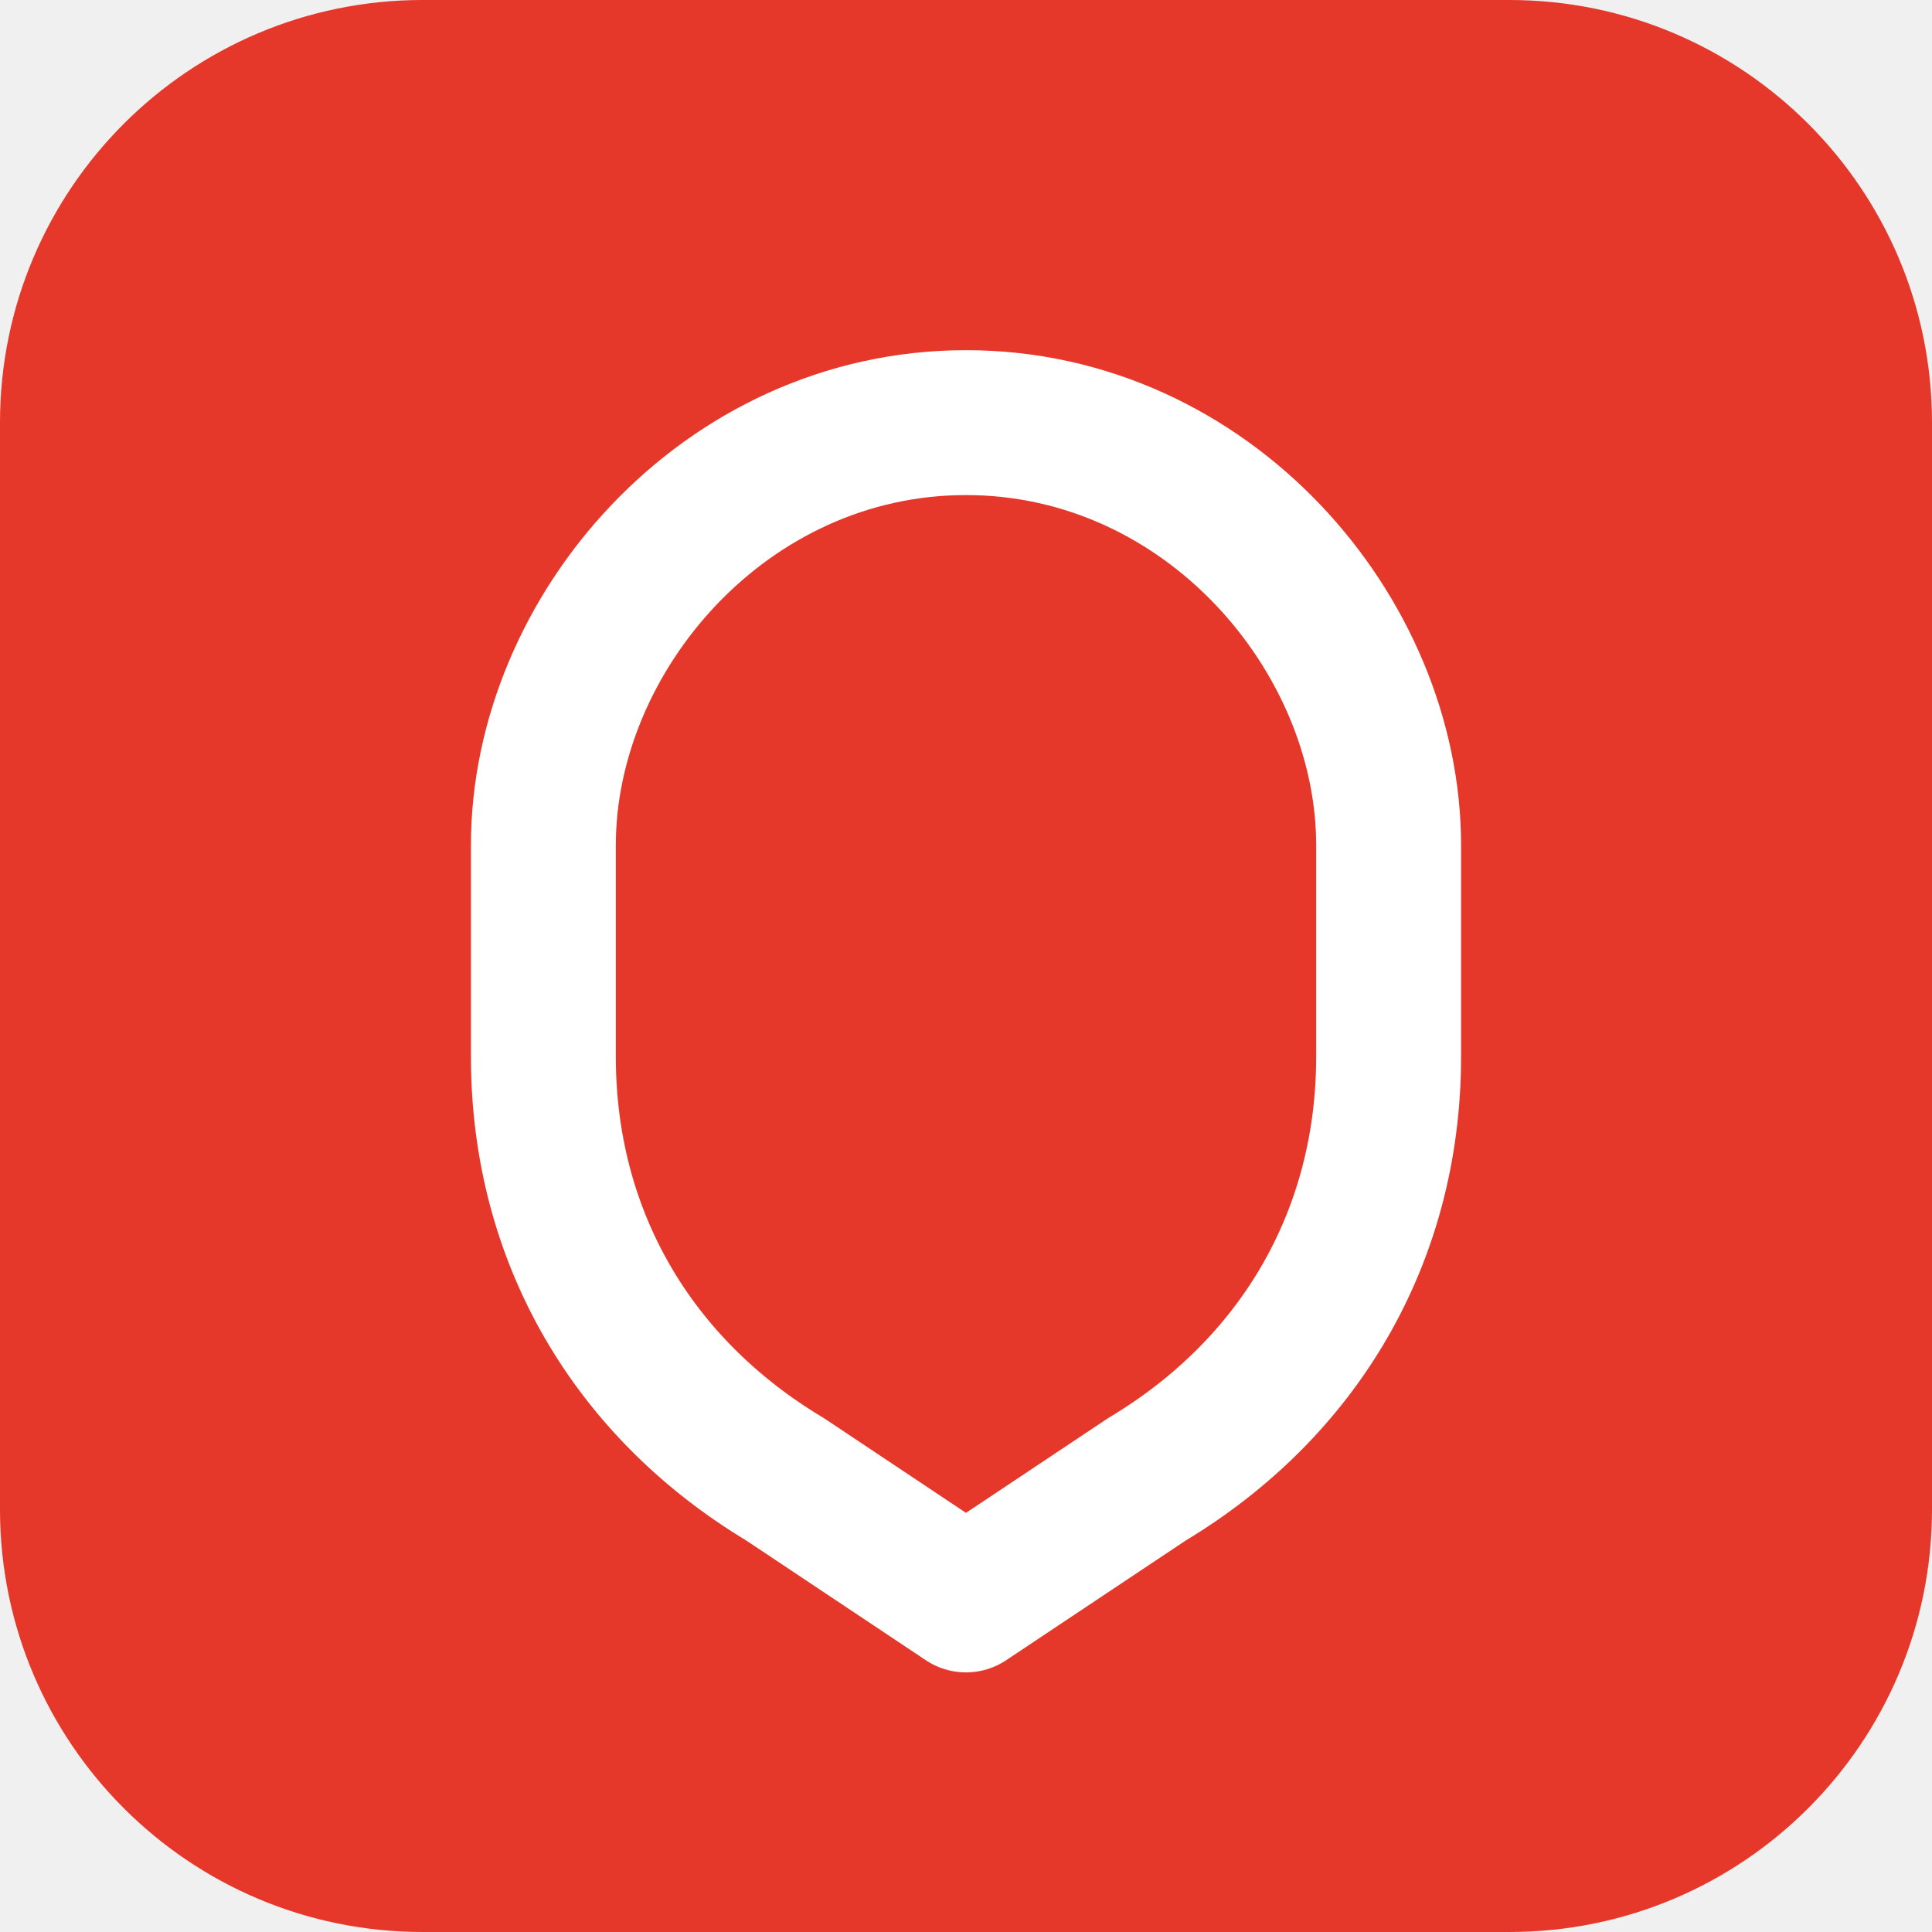
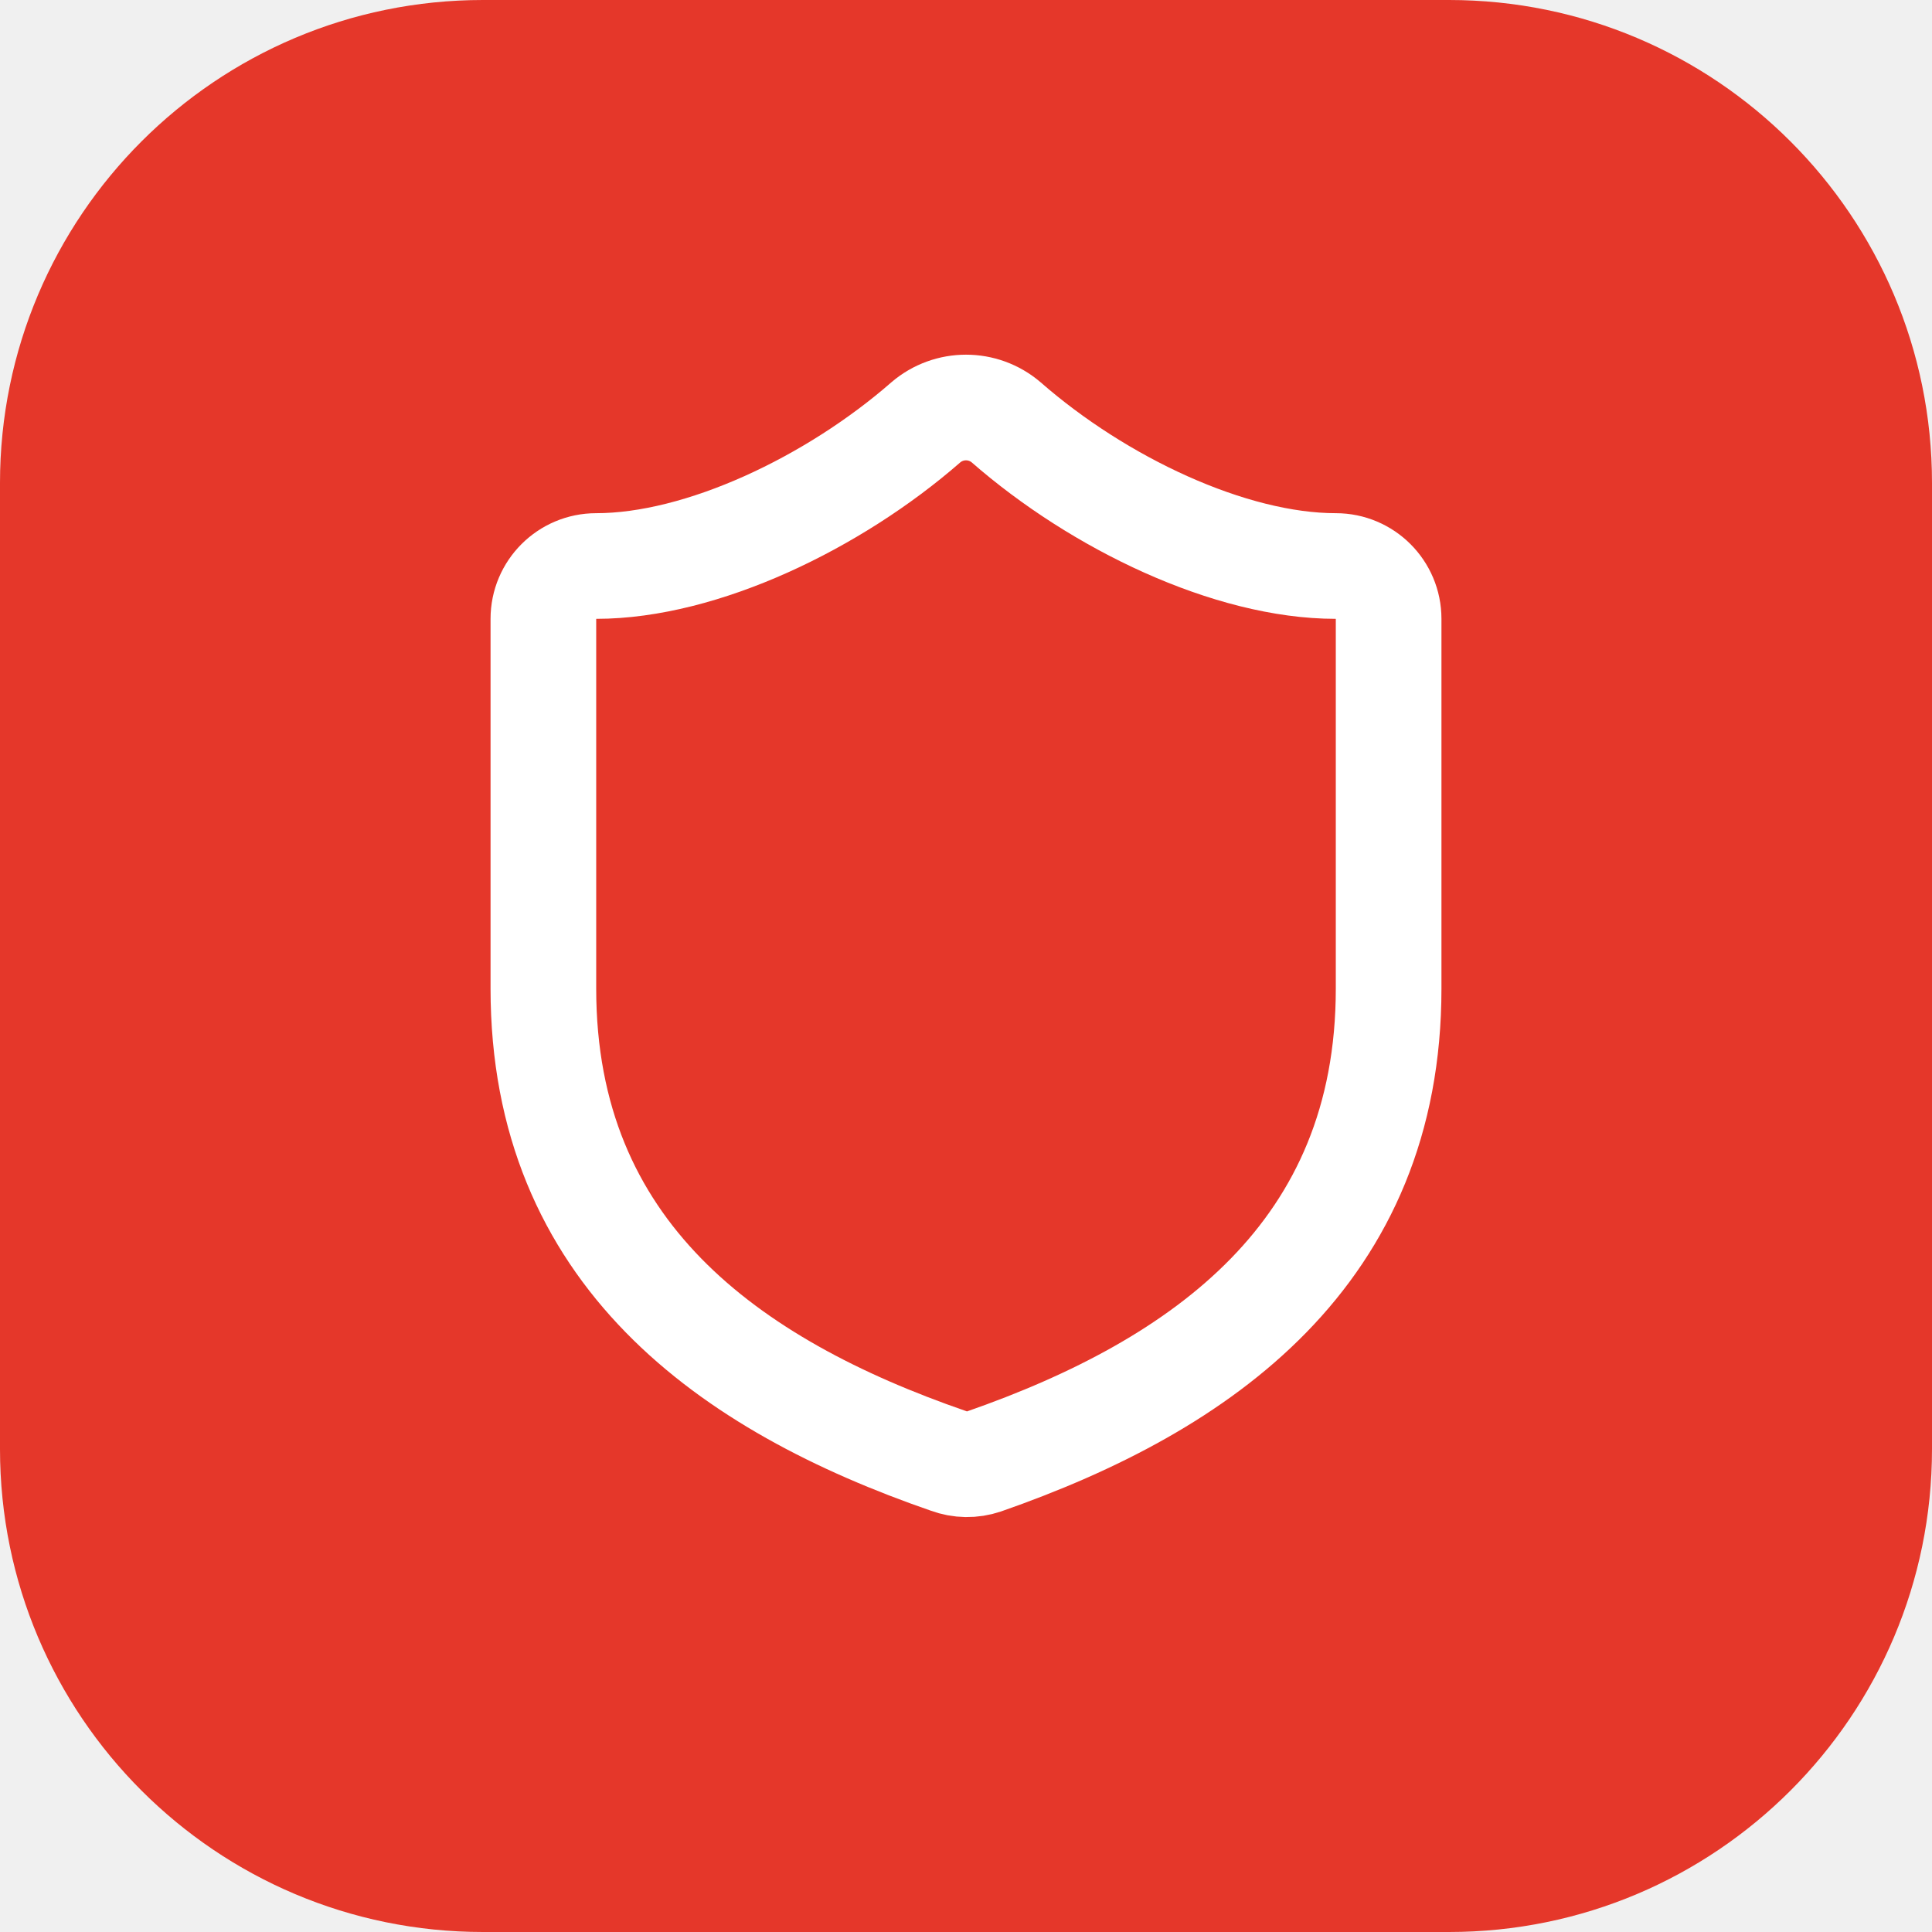
<svg xmlns="http://www.w3.org/2000/svg" viewBox="0 0 32 32">
-   <rect width="32" height="32" rx="7" fill="#E5372A" />
-   <path d="M16 7c-4 0-7 3.5-7 7v3.5c0 3 1.5 5.5 4 7L16 26.5l3-2c2.5-1.5 4-4 4-7V14c0-3.5-3-7-7-7z" fill="none" stroke="white" stroke-width="2.4" stroke-linecap="round" stroke-linejoin="round" />
+   <rect width="32" height="32" rx="8" fill="#E5372A" />
+   <g transform="translate(5.5 5) scale(0.875)">
+     <path d="M20 13c0 5-3.5 7.5-7.66 8.95a1 1 0 0 1-.67-.01C7.5 20.5 4 18 4 13V6a1 1 0 0 1 1-1c2 0 4.5-1.2 6.24-2.72a1.17 1.17 0 0 1 1.52 0C14.51 3.81 17 5 19 5a1 1 0 0 1 1 1z" fill="none" stroke="white" stroke-width="2" stroke-linecap="round" stroke-linejoin="round" />
+   </g>
</svg>
